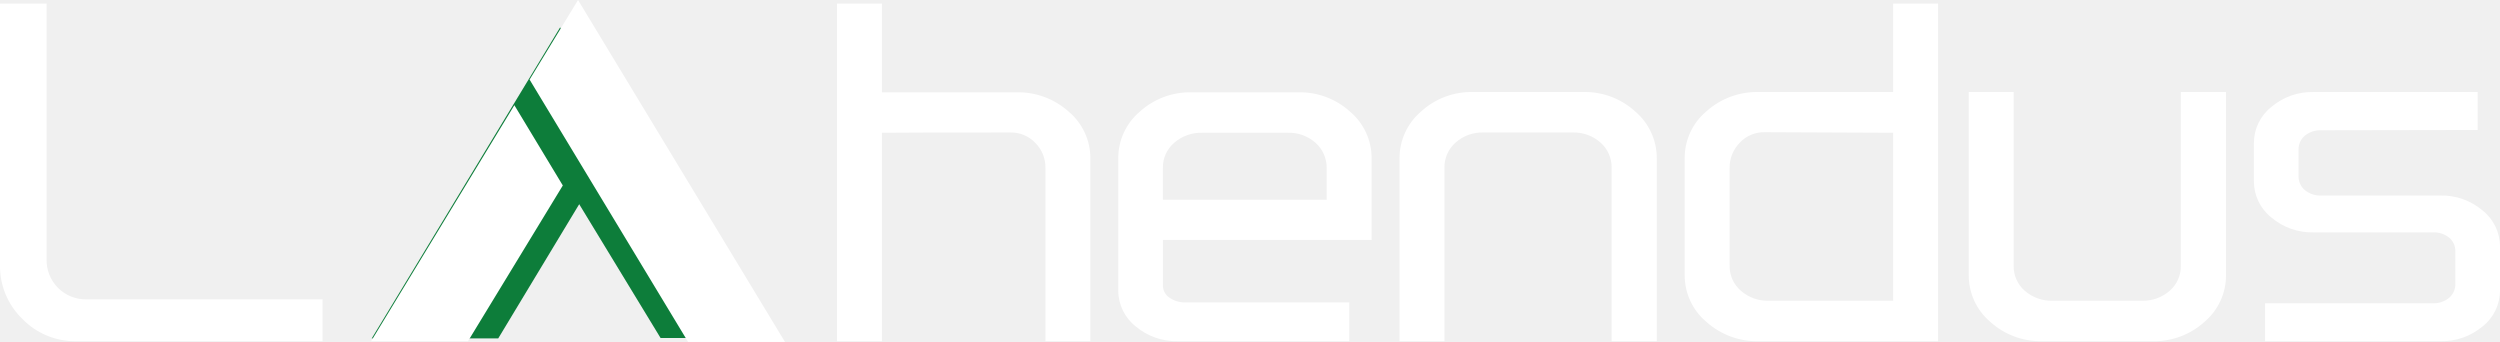
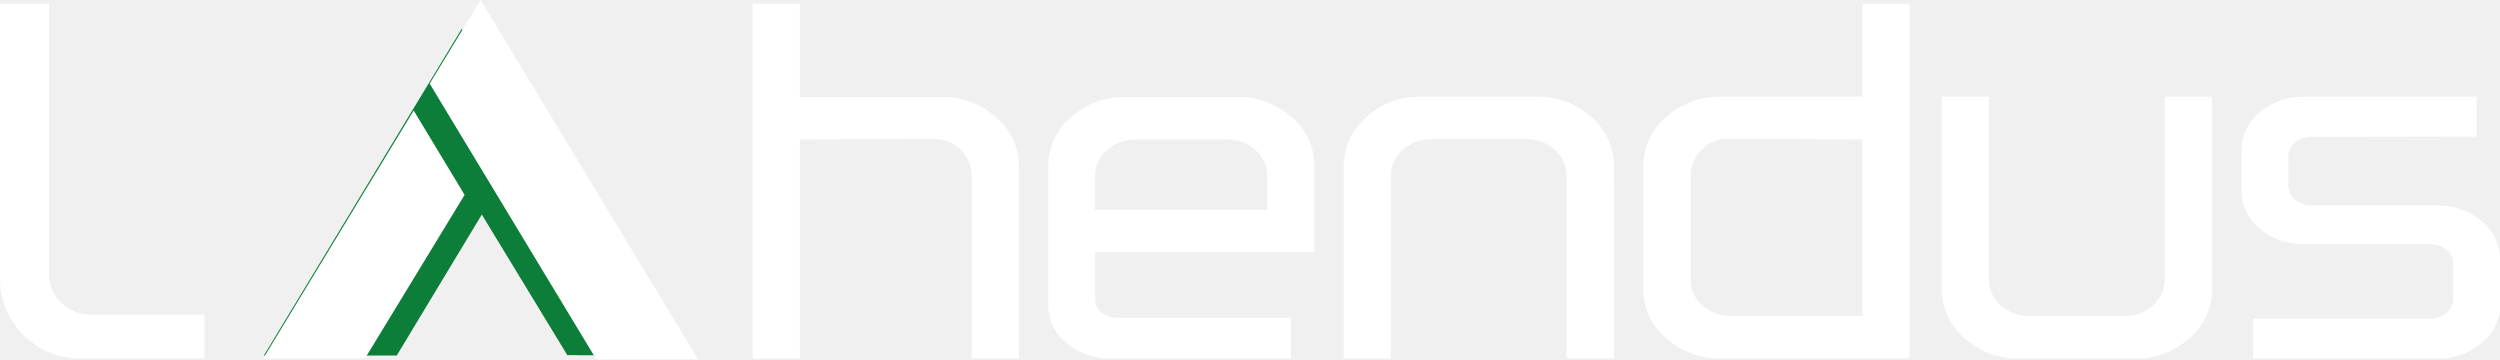
- <svg xmlns="http://www.w3.org/2000/svg" width="393.74" height="53.846" viewBox="0 0 393.74 53.846">
+ <svg xmlns="http://www.w3.org/2000/svg" width="374.74" height="53.846" viewBox="0 0 374.74 53.846">
  <defs>
    <style>
      .cls-1 {
        fill: #0d7d3a;
      }

      .cls-2 {
        fill: #fff;
      }
    </style>
  </defs>
-   <g id="Group_1" data-name="Group 1" transform="translate(-1465.13 545.737)">
+   <g id="Group_1" data-name="Group 1" transform="translate(-1484.13 545.737)">
    <path id="Path_3" data-name="Path 3" class="cls-1" d="M3,16H14.94L26.58,35.14l-5.94,9.84ZM28.5,57.94l-5.94-9.78L39.54,20.02,42,15.94H53.94Z" transform="translate(1585.6 -476.5) rotate(180)" />
    <path id="Path_2" data-name="Path 2" class="cls-1" d="M3.5,44H17.43L31.01,66.33,24.08,77.81ZM33.25,92.93,26.32,81.52,46.13,48.69,49,43.93H62.93Z" transform="translate(1586.6 -448.5) rotate(180)" />
-     <path id="Path_1" data-name="Path 1" class="cls-2" d="M15.127,108a11.558,11.558,0,0,1-8.481-3.516A11.558,11.558,0,0,1,3.13,96V54.826h7.339v40.21a6.164,6.164,0,0,0,6.372,6.372h37.09V108Zm46.451,0h15.26L91.771,83.475l-7.63-12.644ZM94.169,54.263,86.539,66.8l21.8,36.079,3.161,5.232h15.26Zm40.787.563V108h7.075V75.173q3.647-.044,20.215-.044a5.256,5.256,0,0,1,3.955,1.648,5.482,5.482,0,0,1,1.582,3.933V108h7.075V79.216a9.543,9.543,0,0,0-3.406-7.361,11.908,11.908,0,0,0-8.24-3.054H142.031V54.826ZM190.81,68.8a11.77,11.77,0,0,0-8.174,3.054,9.569,9.569,0,0,0-3.384,7.361V100A7.173,7.173,0,0,0,182,105.671,9.948,9.948,0,0,0,188.657,108h26.982v-6.108H189.887a4.271,4.271,0,0,1-2.571-.747,2.288,2.288,0,0,1-1.033-1.934V92.048h32.871V79.216a9.569,9.569,0,0,0-3.384-7.361A11.77,11.77,0,0,0,207.6,68.8Zm1.67,6.372h13.447a6.3,6.3,0,0,1,4.373,1.56,5.247,5.247,0,0,1,1.78,3.977v5.01h-25.8V80.71a5.072,5.072,0,0,1,1.78-3.955A6.405,6.405,0,0,1,192.48,75.173Zm71.587,4.043a9.635,9.635,0,0,0-3.384-7.383,11.722,11.722,0,0,0-8.174-3.076h-17.4a11.722,11.722,0,0,0-8.174,3.076,9.635,9.635,0,0,0-3.384,7.383V108h7.075V80.71a5.148,5.148,0,0,1,1.758-4,6.324,6.324,0,0,1,4.395-1.582H250.8a6.324,6.324,0,0,1,4.395,1.582,5.148,5.148,0,0,1,1.758,4V108h7.119Zm44.3-24.39V108H280.107a11.908,11.908,0,0,1-8.24-3.054,9.543,9.543,0,0,1-3.406-7.361V79.172a9.543,9.543,0,0,1,3.406-7.361,11.908,11.908,0,0,1,8.24-3.054h21.182V54.826Zm-27.29,20.259a5.222,5.222,0,0,0-3.955,1.67,5.557,5.557,0,0,0-1.582,3.955V96.091a5.1,5.1,0,0,0,1.758,3.955,6.385,6.385,0,0,0,4.438,1.582h19.556V75.173Q284.062,75.085,281.074,75.085Zm72.642,22.5a9.569,9.569,0,0,1-3.384,7.361A11.77,11.77,0,0,1,342.158,108h-17.4a11.77,11.77,0,0,1-8.174-3.054,9.569,9.569,0,0,1-3.384-7.361V68.757h7.075V96.091a5.081,5.081,0,0,0,1.758,3.977,6.377,6.377,0,0,0,4.395,1.56h14.019a6.377,6.377,0,0,0,4.395-1.56,5.081,5.081,0,0,0,1.758-3.977V68.757h7.119Zm13.8-28.828a9.891,9.891,0,0,0-6.658,2.351A7.236,7.236,0,0,0,358.11,76.8v6.021a7.236,7.236,0,0,0,2.747,5.691,9.891,9.891,0,0,0,6.658,2.351h18.765a3.83,3.83,0,0,1,2.593.835,2.762,2.762,0,0,1,.967,2.2v5.054a2.8,2.8,0,0,1-.989,2.219,3.851,3.851,0,0,1-2.615.857H359.868V108h27.6a9.948,9.948,0,0,0,6.658-2.329A7.173,7.173,0,0,0,396.87,100V93.1a7.236,7.236,0,0,0-2.747-5.691,9.891,9.891,0,0,0-6.658-2.351H368.745a3.851,3.851,0,0,1-2.615-.857,2.8,2.8,0,0,1-.989-2.219V77.854a2.8,2.8,0,0,1,.989-2.219,3.851,3.851,0,0,1,2.615-.857q17.358-.044,24.609-.044V68.757Z" transform="translate(1462 -600)" />
+     <path id="Path_1" data-name="Path 1" class="cls-2" d="M34.127,108a12,12,0,0,1-12-12V54.826h7.339v40.21a6.164,6.164,0,0,0,6.372,6.372H52.781V108Zm27.451,0h15.26L91.771,83.475l-7.63-12.644ZM94.169,54.263,86.539,66.8l21.8,36.079,3.161,5.232h15.26Zm40.787.563V108h7.075V75.173q3.647-.044,20.215-.044a5.256,5.256,0,0,1,3.955,1.648,5.482,5.482,0,0,1,1.582,3.933V108h7.075V79.216a9.543,9.543,0,0,0-3.406-7.361,11.908,11.908,0,0,0-8.24-3.054H142.031V54.826ZM190.81,68.8a11.77,11.77,0,0,0-8.174,3.054,9.569,9.569,0,0,0-3.384,7.361V100A7.173,7.173,0,0,0,182,105.671,9.948,9.948,0,0,0,188.657,108h26.982v-6.108H189.887a4.271,4.271,0,0,1-2.571-.747,2.288,2.288,0,0,1-1.033-1.934V92.048h32.871V79.216a9.569,9.569,0,0,0-3.384-7.361A11.77,11.77,0,0,0,207.6,68.8Zm1.67,6.372h13.447a6.3,6.3,0,0,1,4.373,1.56,5.247,5.247,0,0,1,1.78,3.977v5.01h-25.8V80.71a5.072,5.072,0,0,1,1.78-3.955A6.405,6.405,0,0,1,192.48,75.173Zm71.587,4.043a9.635,9.635,0,0,0-3.384-7.383,11.722,11.722,0,0,0-8.174-3.076h-17.4a11.722,11.722,0,0,0-8.174,3.076,9.635,9.635,0,0,0-3.384,7.383V108h7.075V80.71a5.148,5.148,0,0,1,1.758-4,6.324,6.324,0,0,1,4.395-1.582H250.8a6.324,6.324,0,0,1,4.395,1.582,5.148,5.148,0,0,1,1.758,4V108h7.119Zm44.3-24.39V108H280.107a11.908,11.908,0,0,1-8.24-3.054,9.543,9.543,0,0,1-3.406-7.361V79.172a9.543,9.543,0,0,1,3.406-7.361,11.908,11.908,0,0,1,8.24-3.054h21.182V54.826Zm-27.29,20.259a5.222,5.222,0,0,0-3.955,1.67,5.557,5.557,0,0,0-1.582,3.955V96.091a5.1,5.1,0,0,0,1.758,3.955,6.385,6.385,0,0,0,4.438,1.582h19.556V75.173Q284.062,75.085,281.074,75.085Zm72.642,22.5a9.569,9.569,0,0,1-3.384,7.361A11.77,11.77,0,0,1,342.158,108h-17.4a11.77,11.77,0,0,1-8.174-3.054,9.569,9.569,0,0,1-3.384-7.361V68.757h7.075V96.091a5.081,5.081,0,0,0,1.758,3.977,6.377,6.377,0,0,0,4.395,1.56h14.019a6.377,6.377,0,0,0,4.395-1.56,5.081,5.081,0,0,0,1.758-3.977V68.757h7.119Zm13.8-28.828a9.891,9.891,0,0,0-6.658,2.351A7.236,7.236,0,0,0,358.11,76.8v6.021a7.236,7.236,0,0,0,2.747,5.691,9.891,9.891,0,0,0,6.658,2.351h18.765a3.83,3.83,0,0,1,2.593.835,2.762,2.762,0,0,1,.967,2.2v5.054a2.8,2.8,0,0,1-.989,2.219,3.851,3.851,0,0,1-2.615.857H359.868V108h27.6a9.948,9.948,0,0,0,6.658-2.329A7.173,7.173,0,0,0,396.87,100V93.1a7.236,7.236,0,0,0-2.747-5.691,9.891,9.891,0,0,0-6.658-2.351H368.745a3.851,3.851,0,0,1-2.615-.857,2.8,2.8,0,0,1-.989-2.219V77.854a2.8,2.8,0,0,1,.989-2.219,3.851,3.851,0,0,1,2.615-.857q17.358-.044,24.609-.044V68.757Z" transform="translate(1462 -600)" />
  </g>
</svg>
